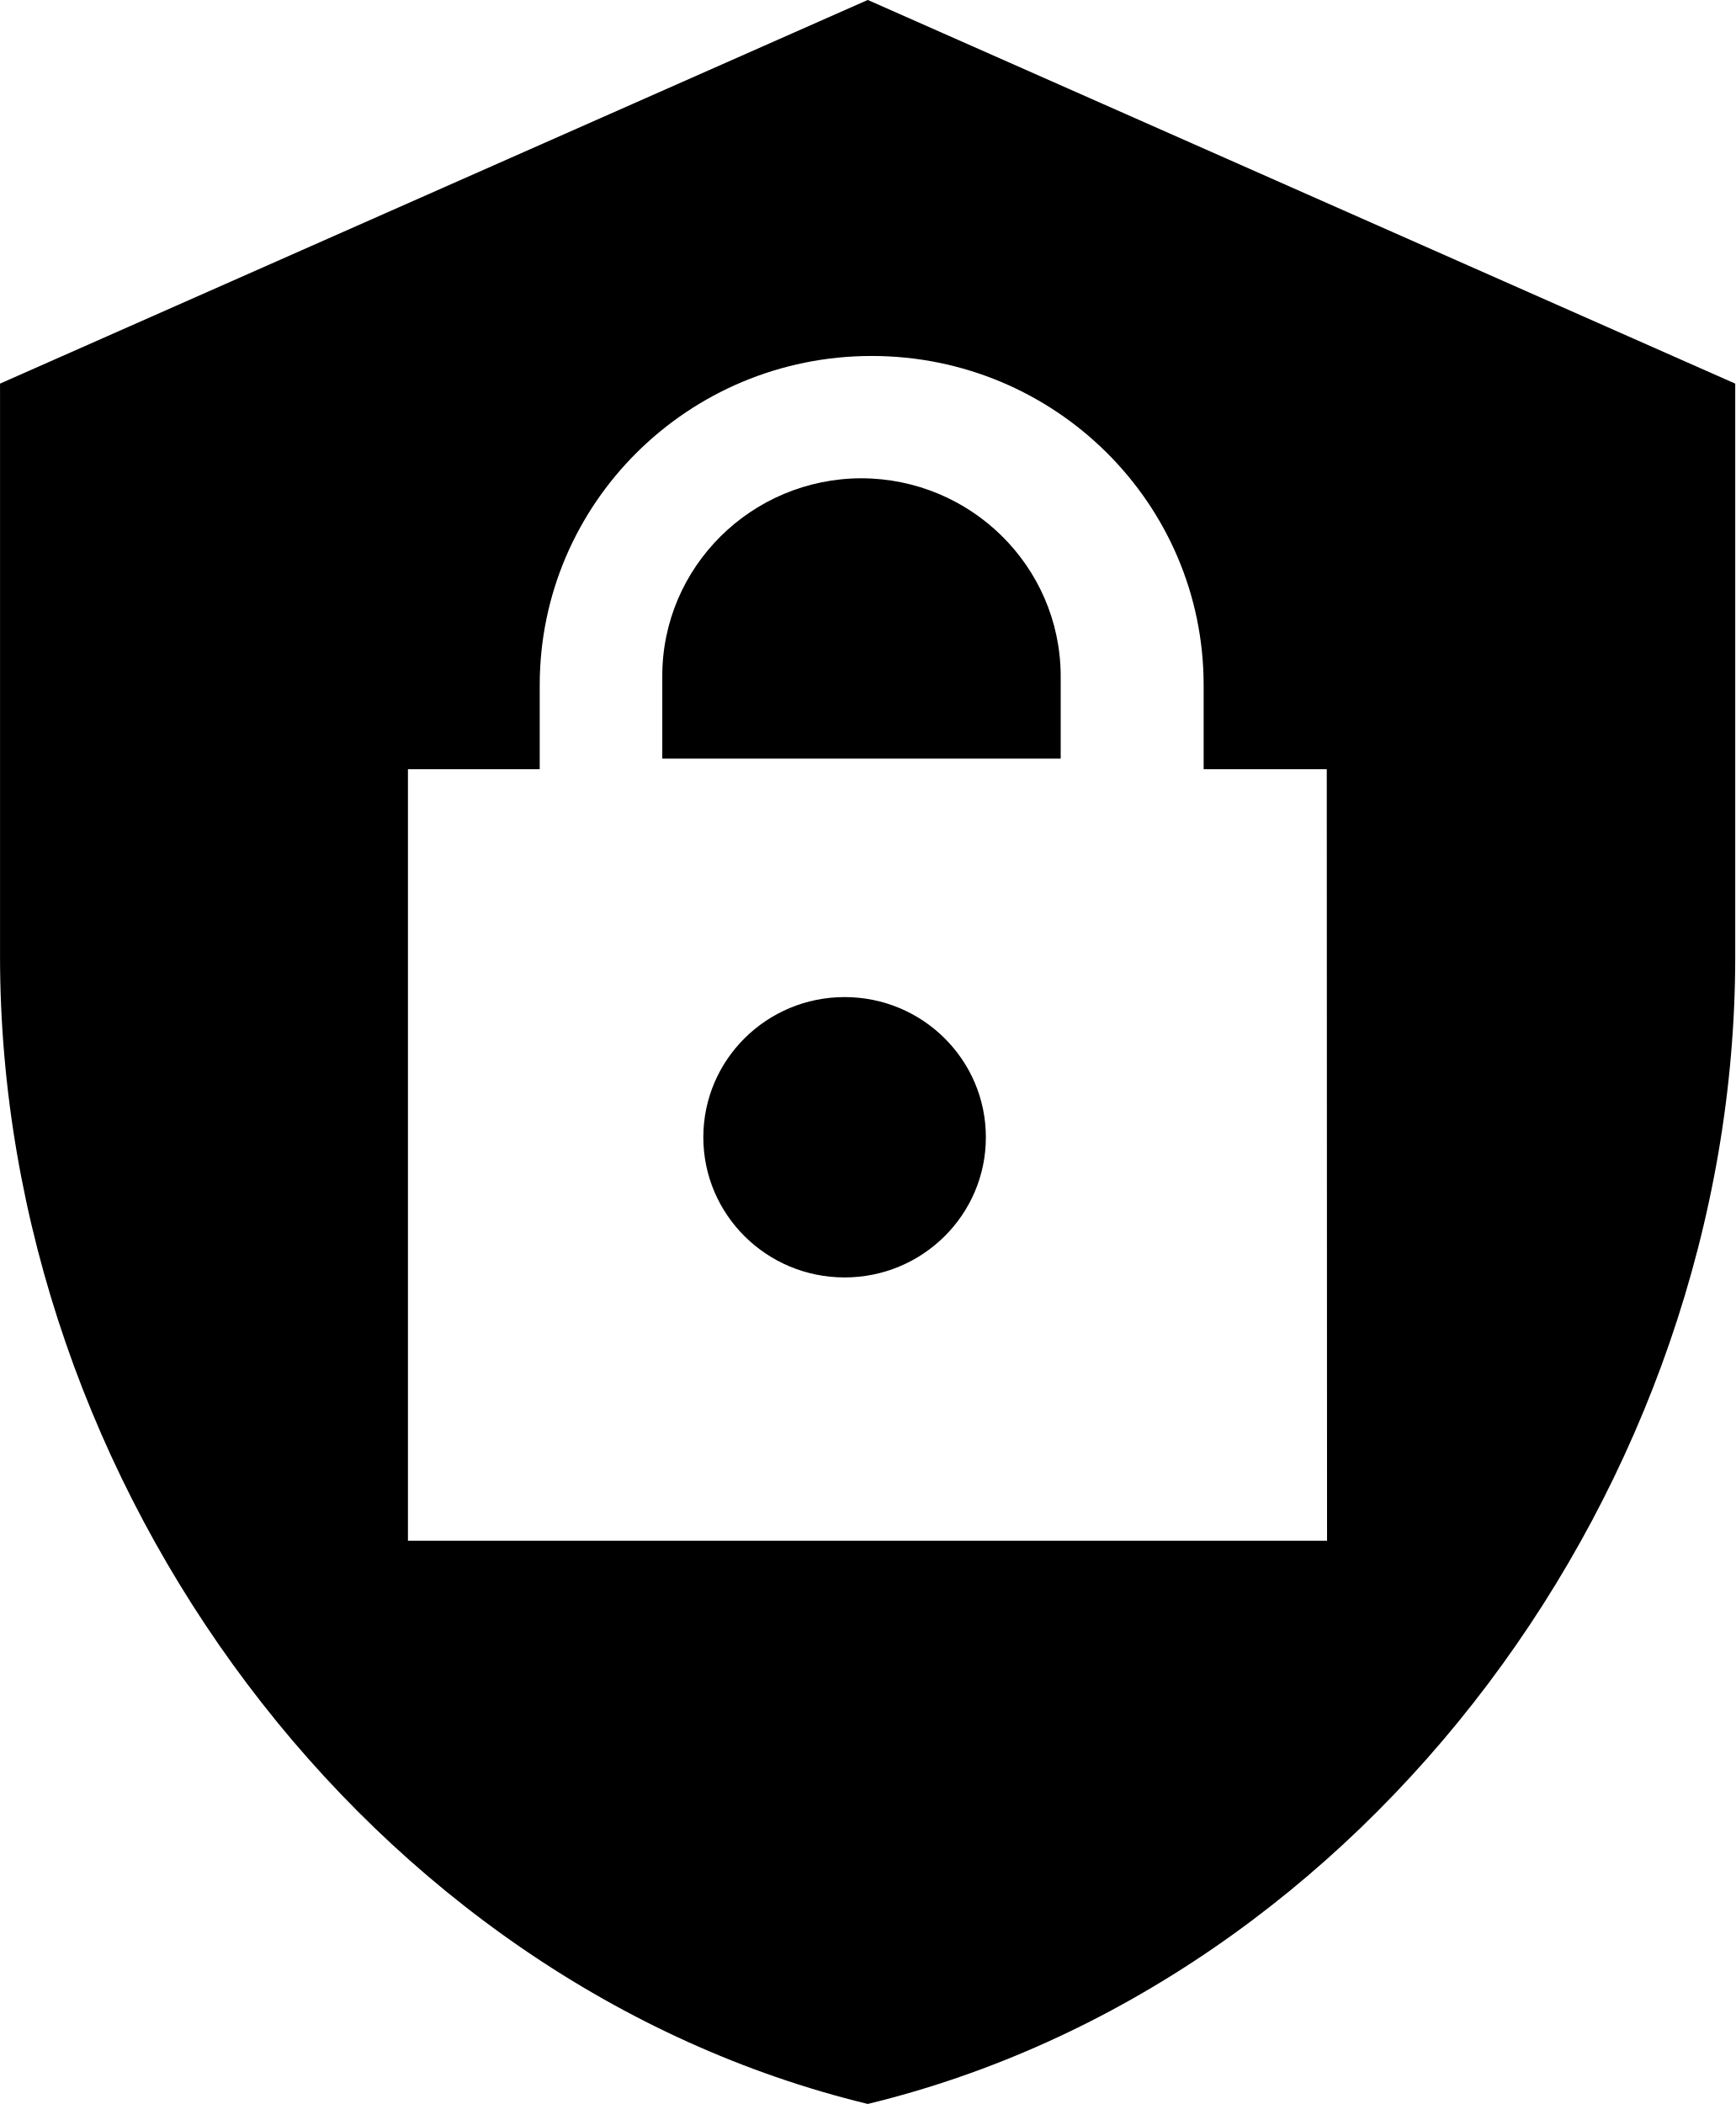
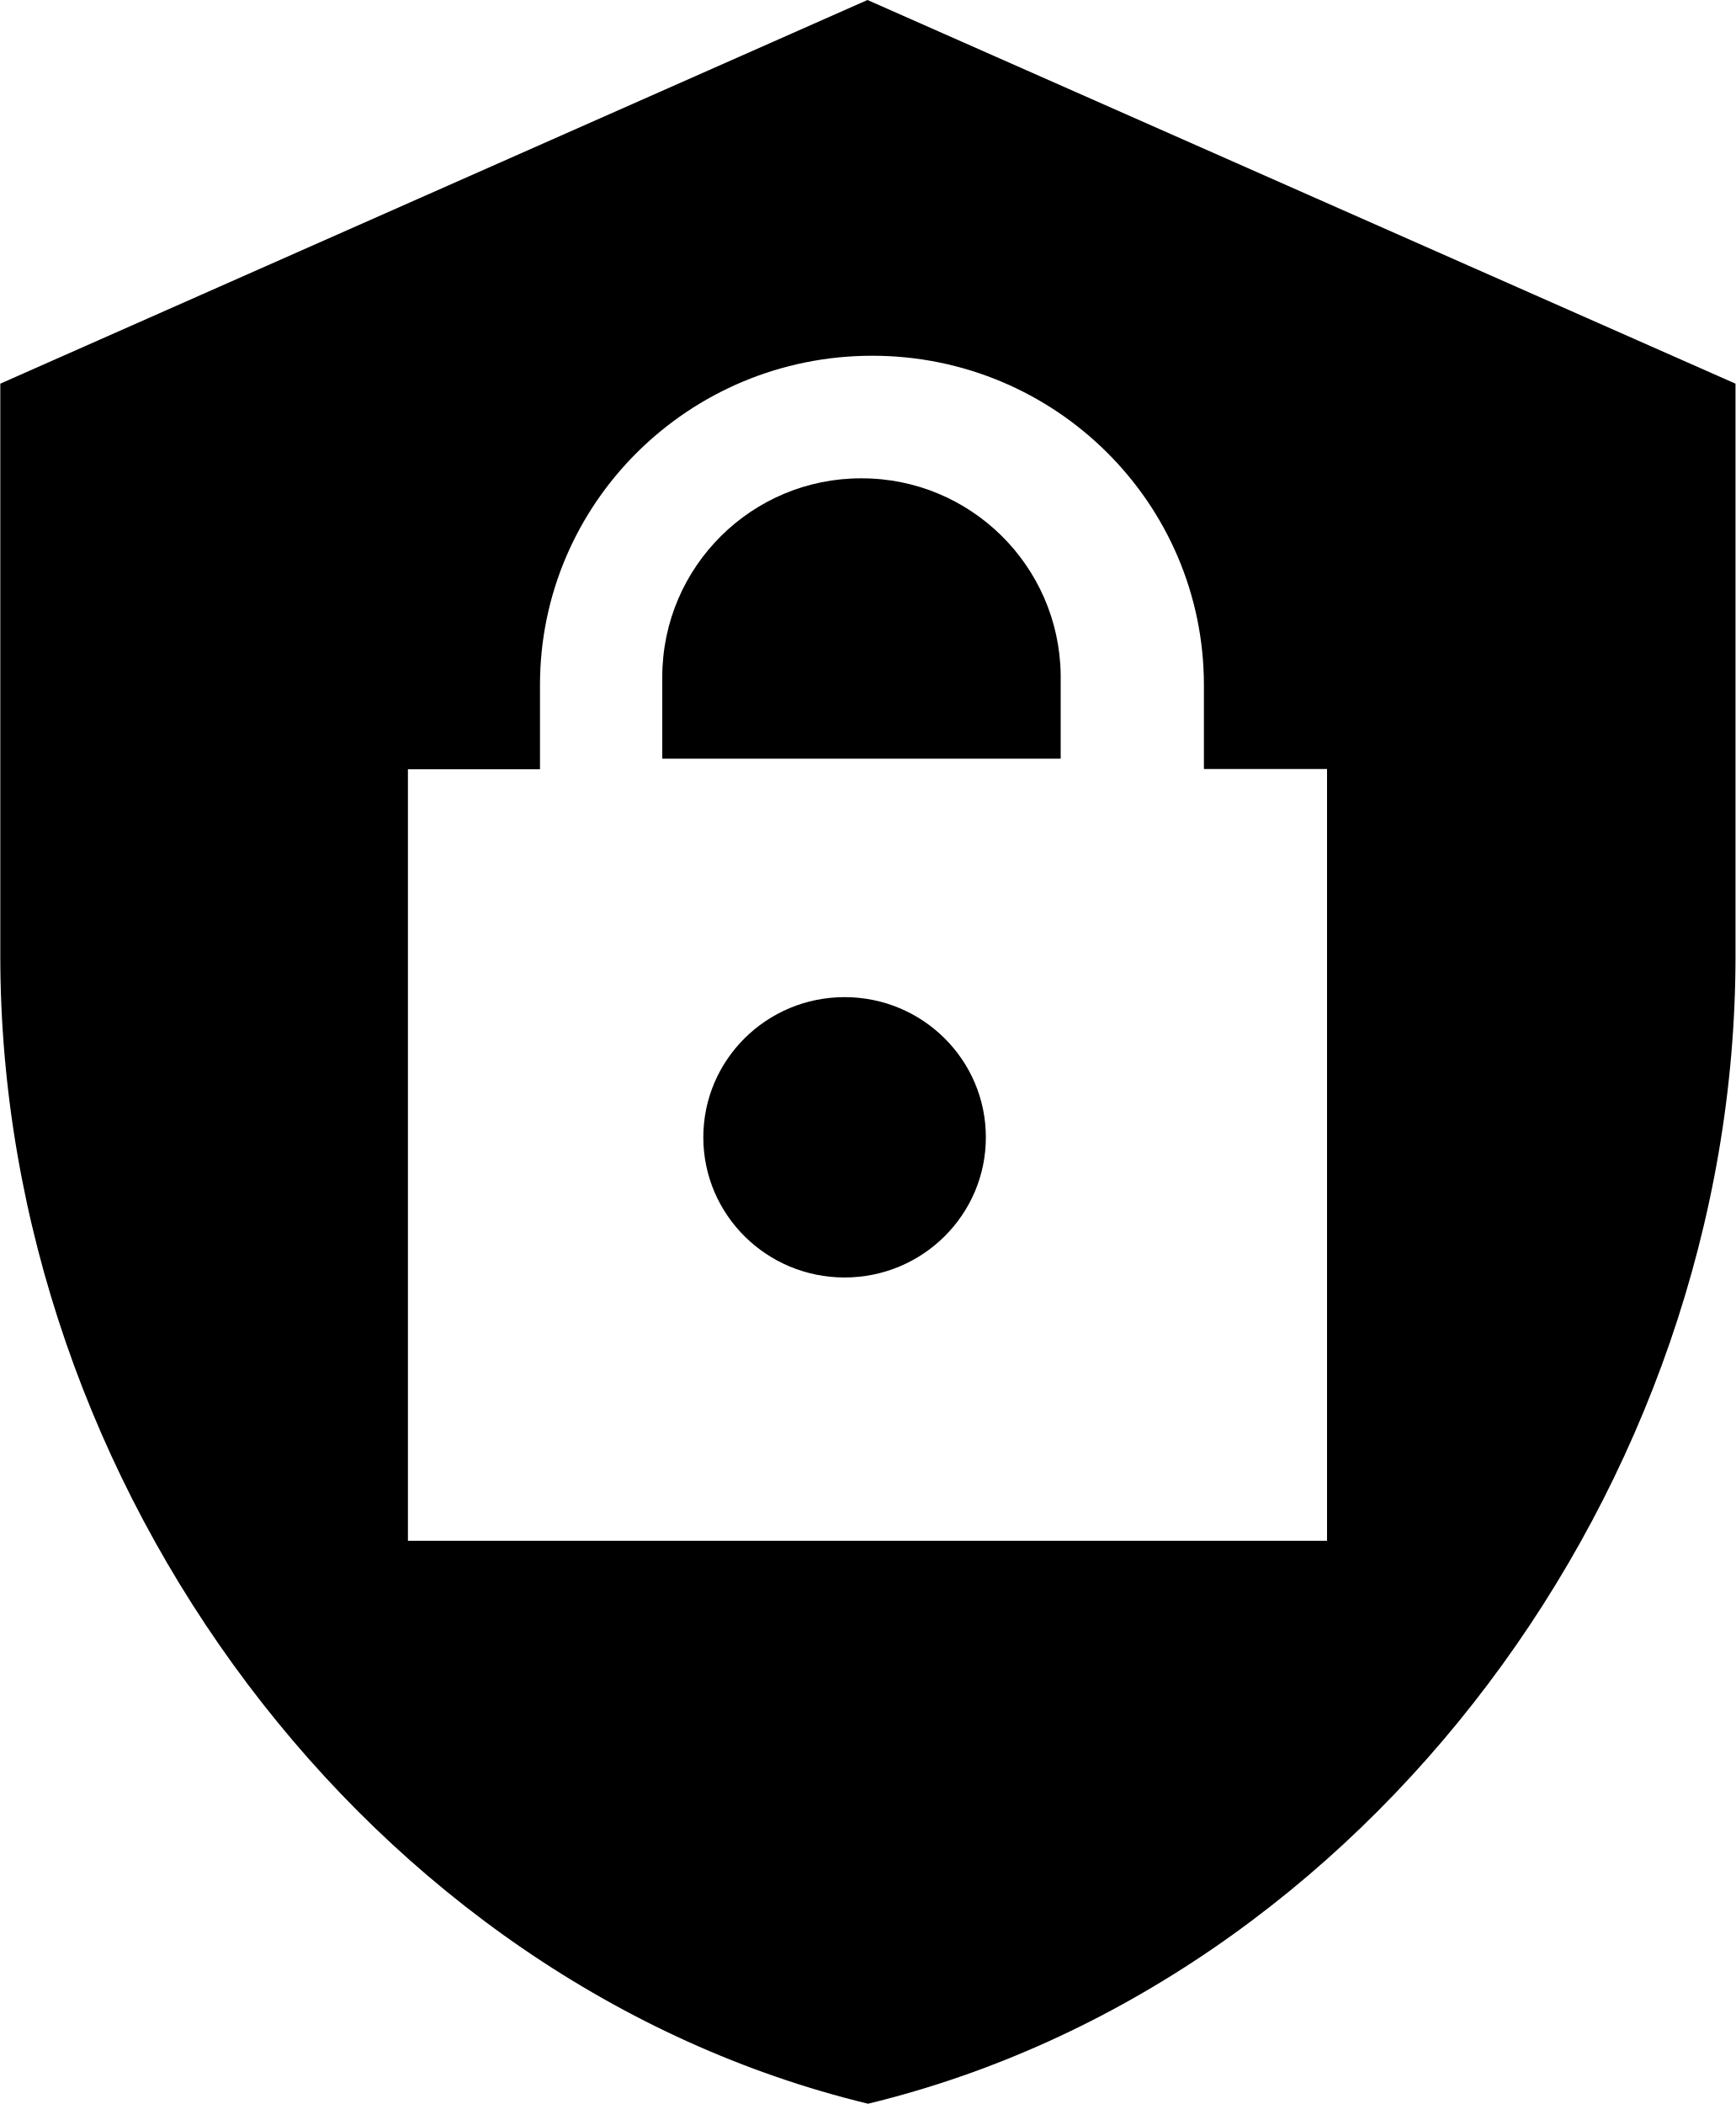
- <svg xmlns="http://www.w3.org/2000/svg" width="6.215mm" height="7.535mm" viewBox="0 0 6.215 7.535" version="1.1" id="svg13826">
-   <defs id="defs13820" />
-   <g id="layer1" transform="translate(-6.902875,-6.157093)">
-     <g id="g3341" transform="translate(0,0.2809225)">
-       <ellipse id="ellipse7838-2" pointer-events="none" ry="0.502" rx="0.506" cy="9.949" cx="9.928" style="fill:#000000;fill-opacity:1;stroke:none;stroke-width:0.127" />
-       <path id="path7840-40" pointer-events="none" d="M 10.011,5.876 6.903,7.25 V 9.301 c 0,1.901 1.325,3.678 3.108,4.11 1.781,-0.432 3.107,-2.209 3.107,-4.11 V 7.25 Z m 1.645,5.518 H 8.364 V 8.631 h 0.472 v -0.301 c 0,-0.651 0.532,-1.179 1.189,-1.179 0.657,0 1.189,0.528 1.189,1.179 v 0.301 h 0.441 z" style="fill:#000000;fill-opacity:1;stroke:none;stroke-width:0.127" />
-       <path id="path7836-7" pointer-events="none" d="m 9.988,7.589 c -0.394,0.001 -0.713,0.318 -0.713,0.708 v 0.296 h 1.427 v -0.301 c -0.004,-0.389 -0.322,-0.702 -0.714,-0.703 z" style="fill:#000000;fill-opacity:1;stroke:none;stroke-width:0.127" />
-     </g>
+ <svg xmlns="http://www.w3.org/2000/svg" width="23.489" height="28.477" viewBox="0 0 6.215 7.535">
+   <g transform="translate(-6.903 -5.876)" pointer-events="none">
+     <ellipse ry=".502" rx=".506" cy="9.949" cx="9.928" />
+     <path d="M10.01 5.876L6.904 7.25V9.3c0 1.902 1.325 3.679 3.108 4.11 1.78-.431 3.107-2.208 3.107-4.11V7.25zm1.646 5.518H8.364V8.631h.473v-.302c0-.65.532-1.179 1.19-1.179.656 0 1.188.528 1.188 1.18v.3h.441z" />
+     <path d="M9.988 7.589a.712.712 0 00-.713.708v.296h1.427v-.301a.713.713 0 00-.714-.703z" />
  </g>
</svg>
